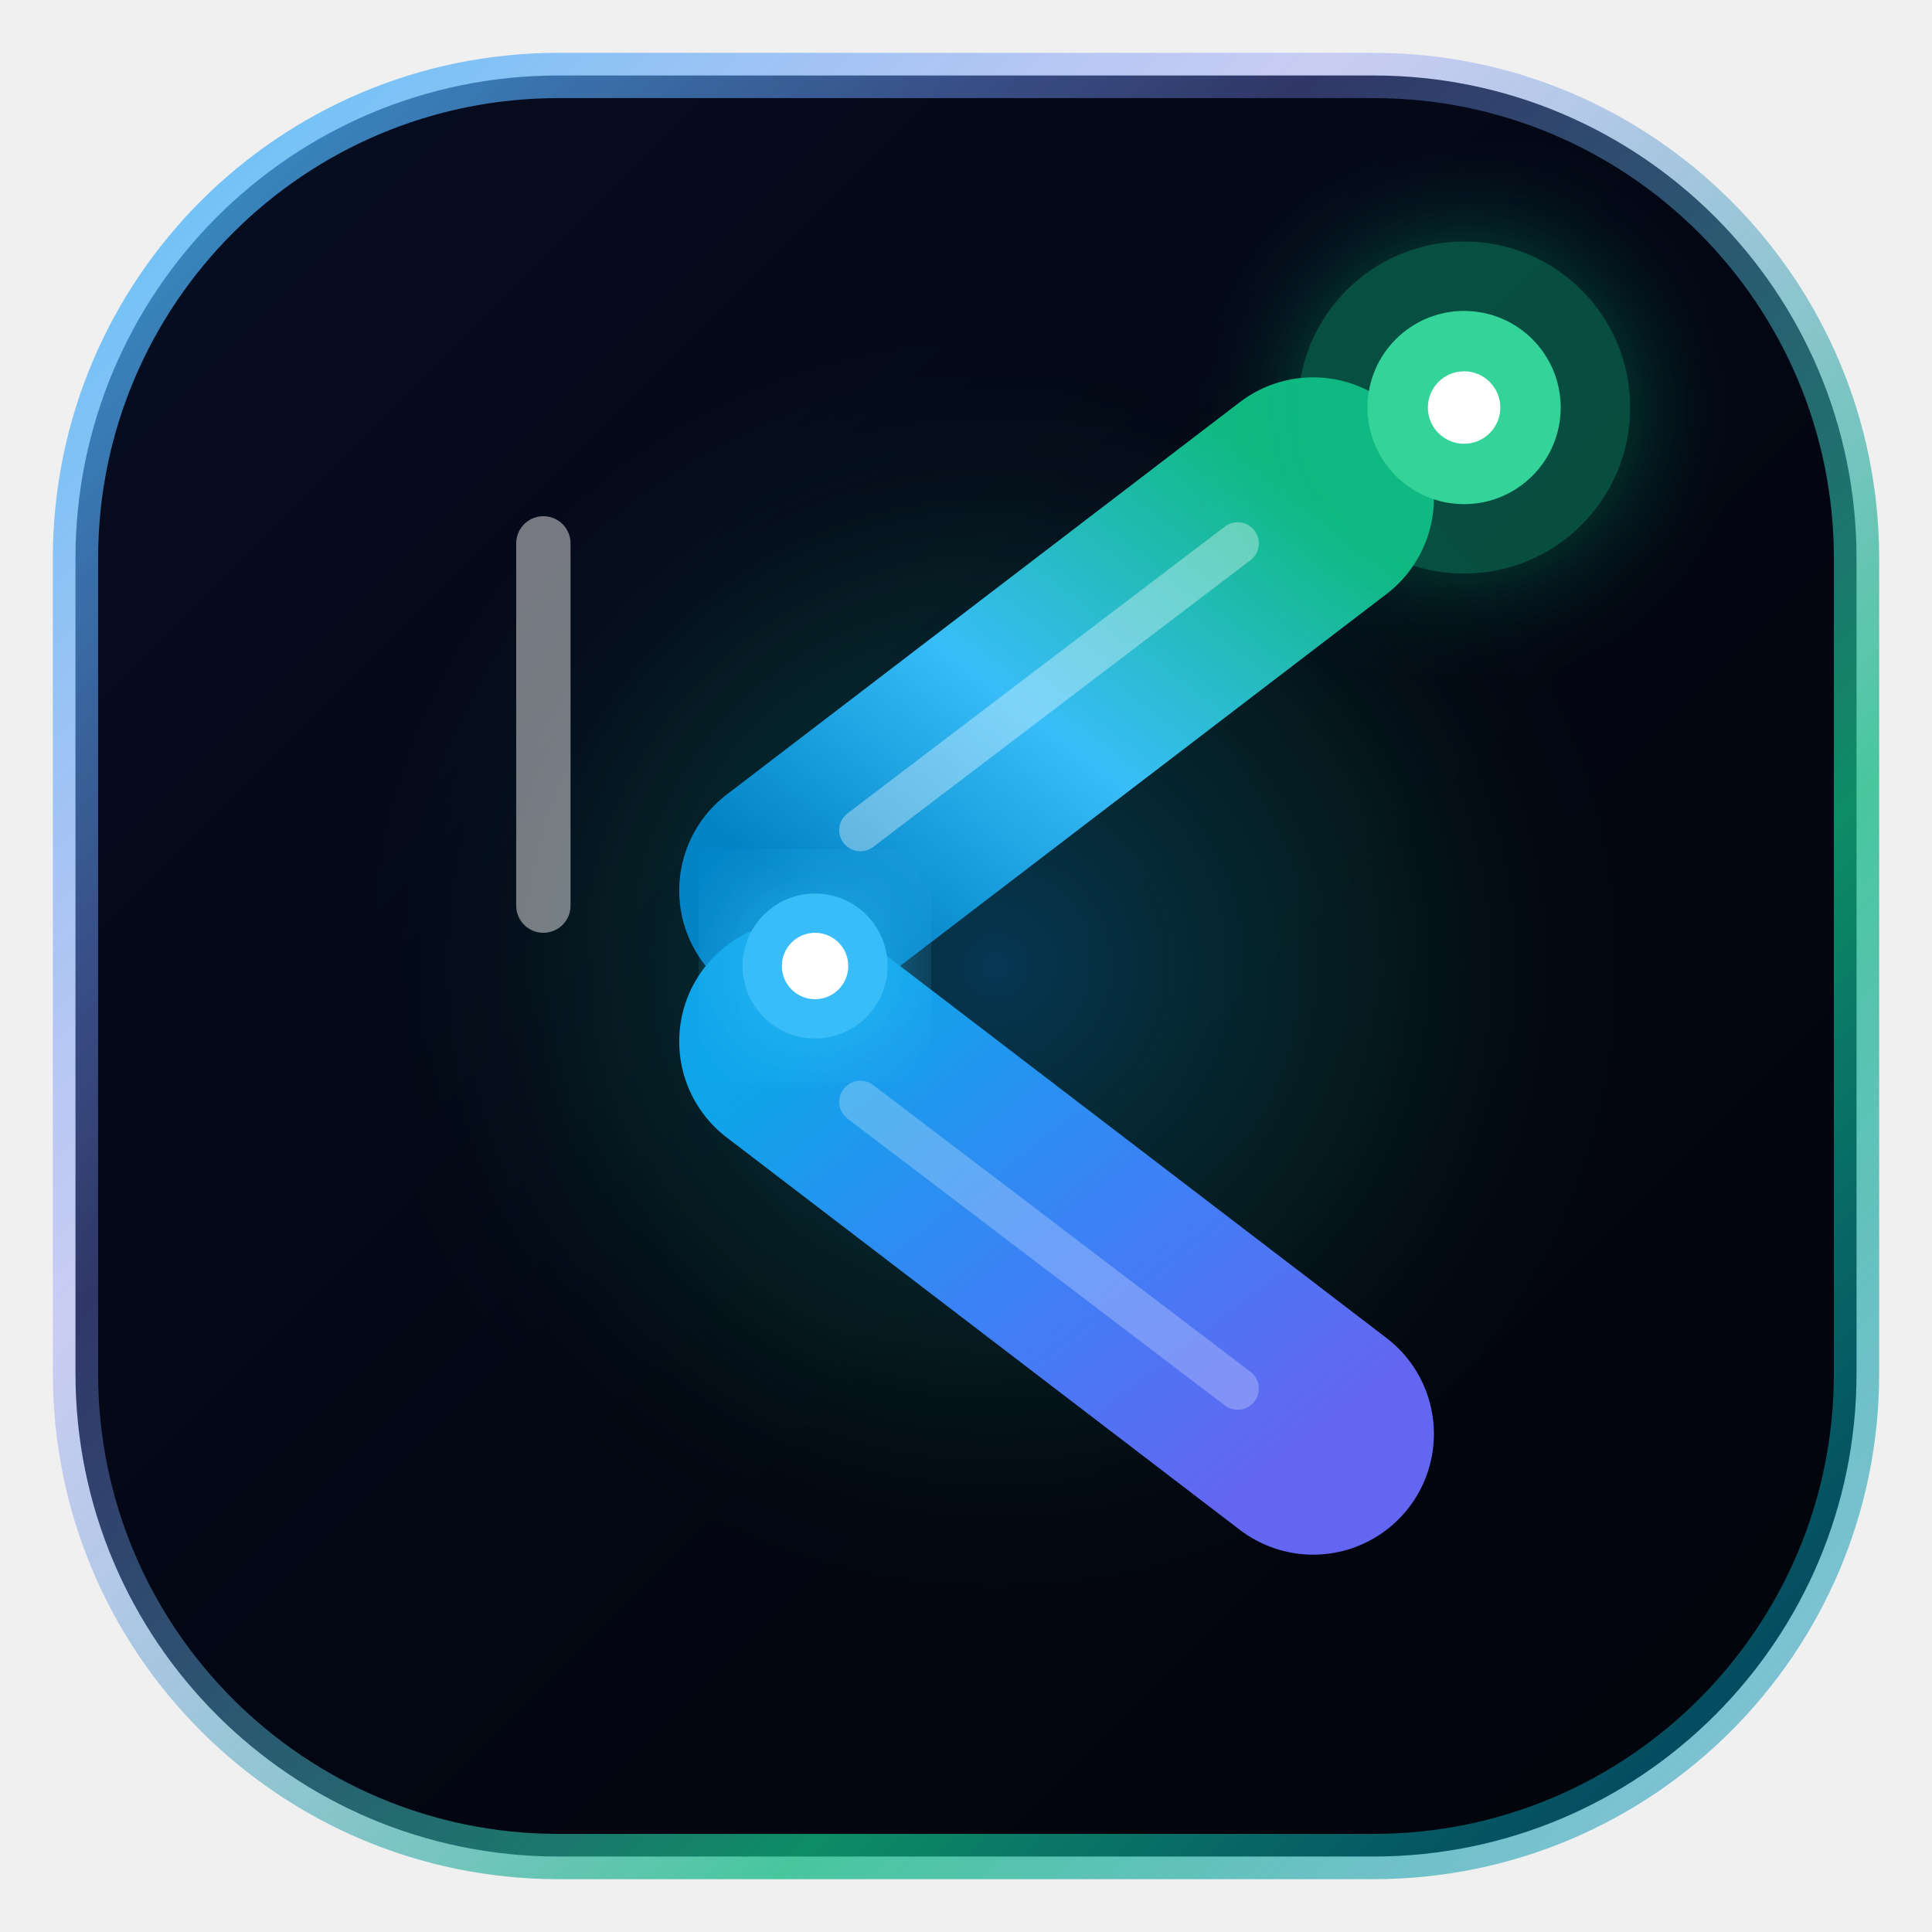
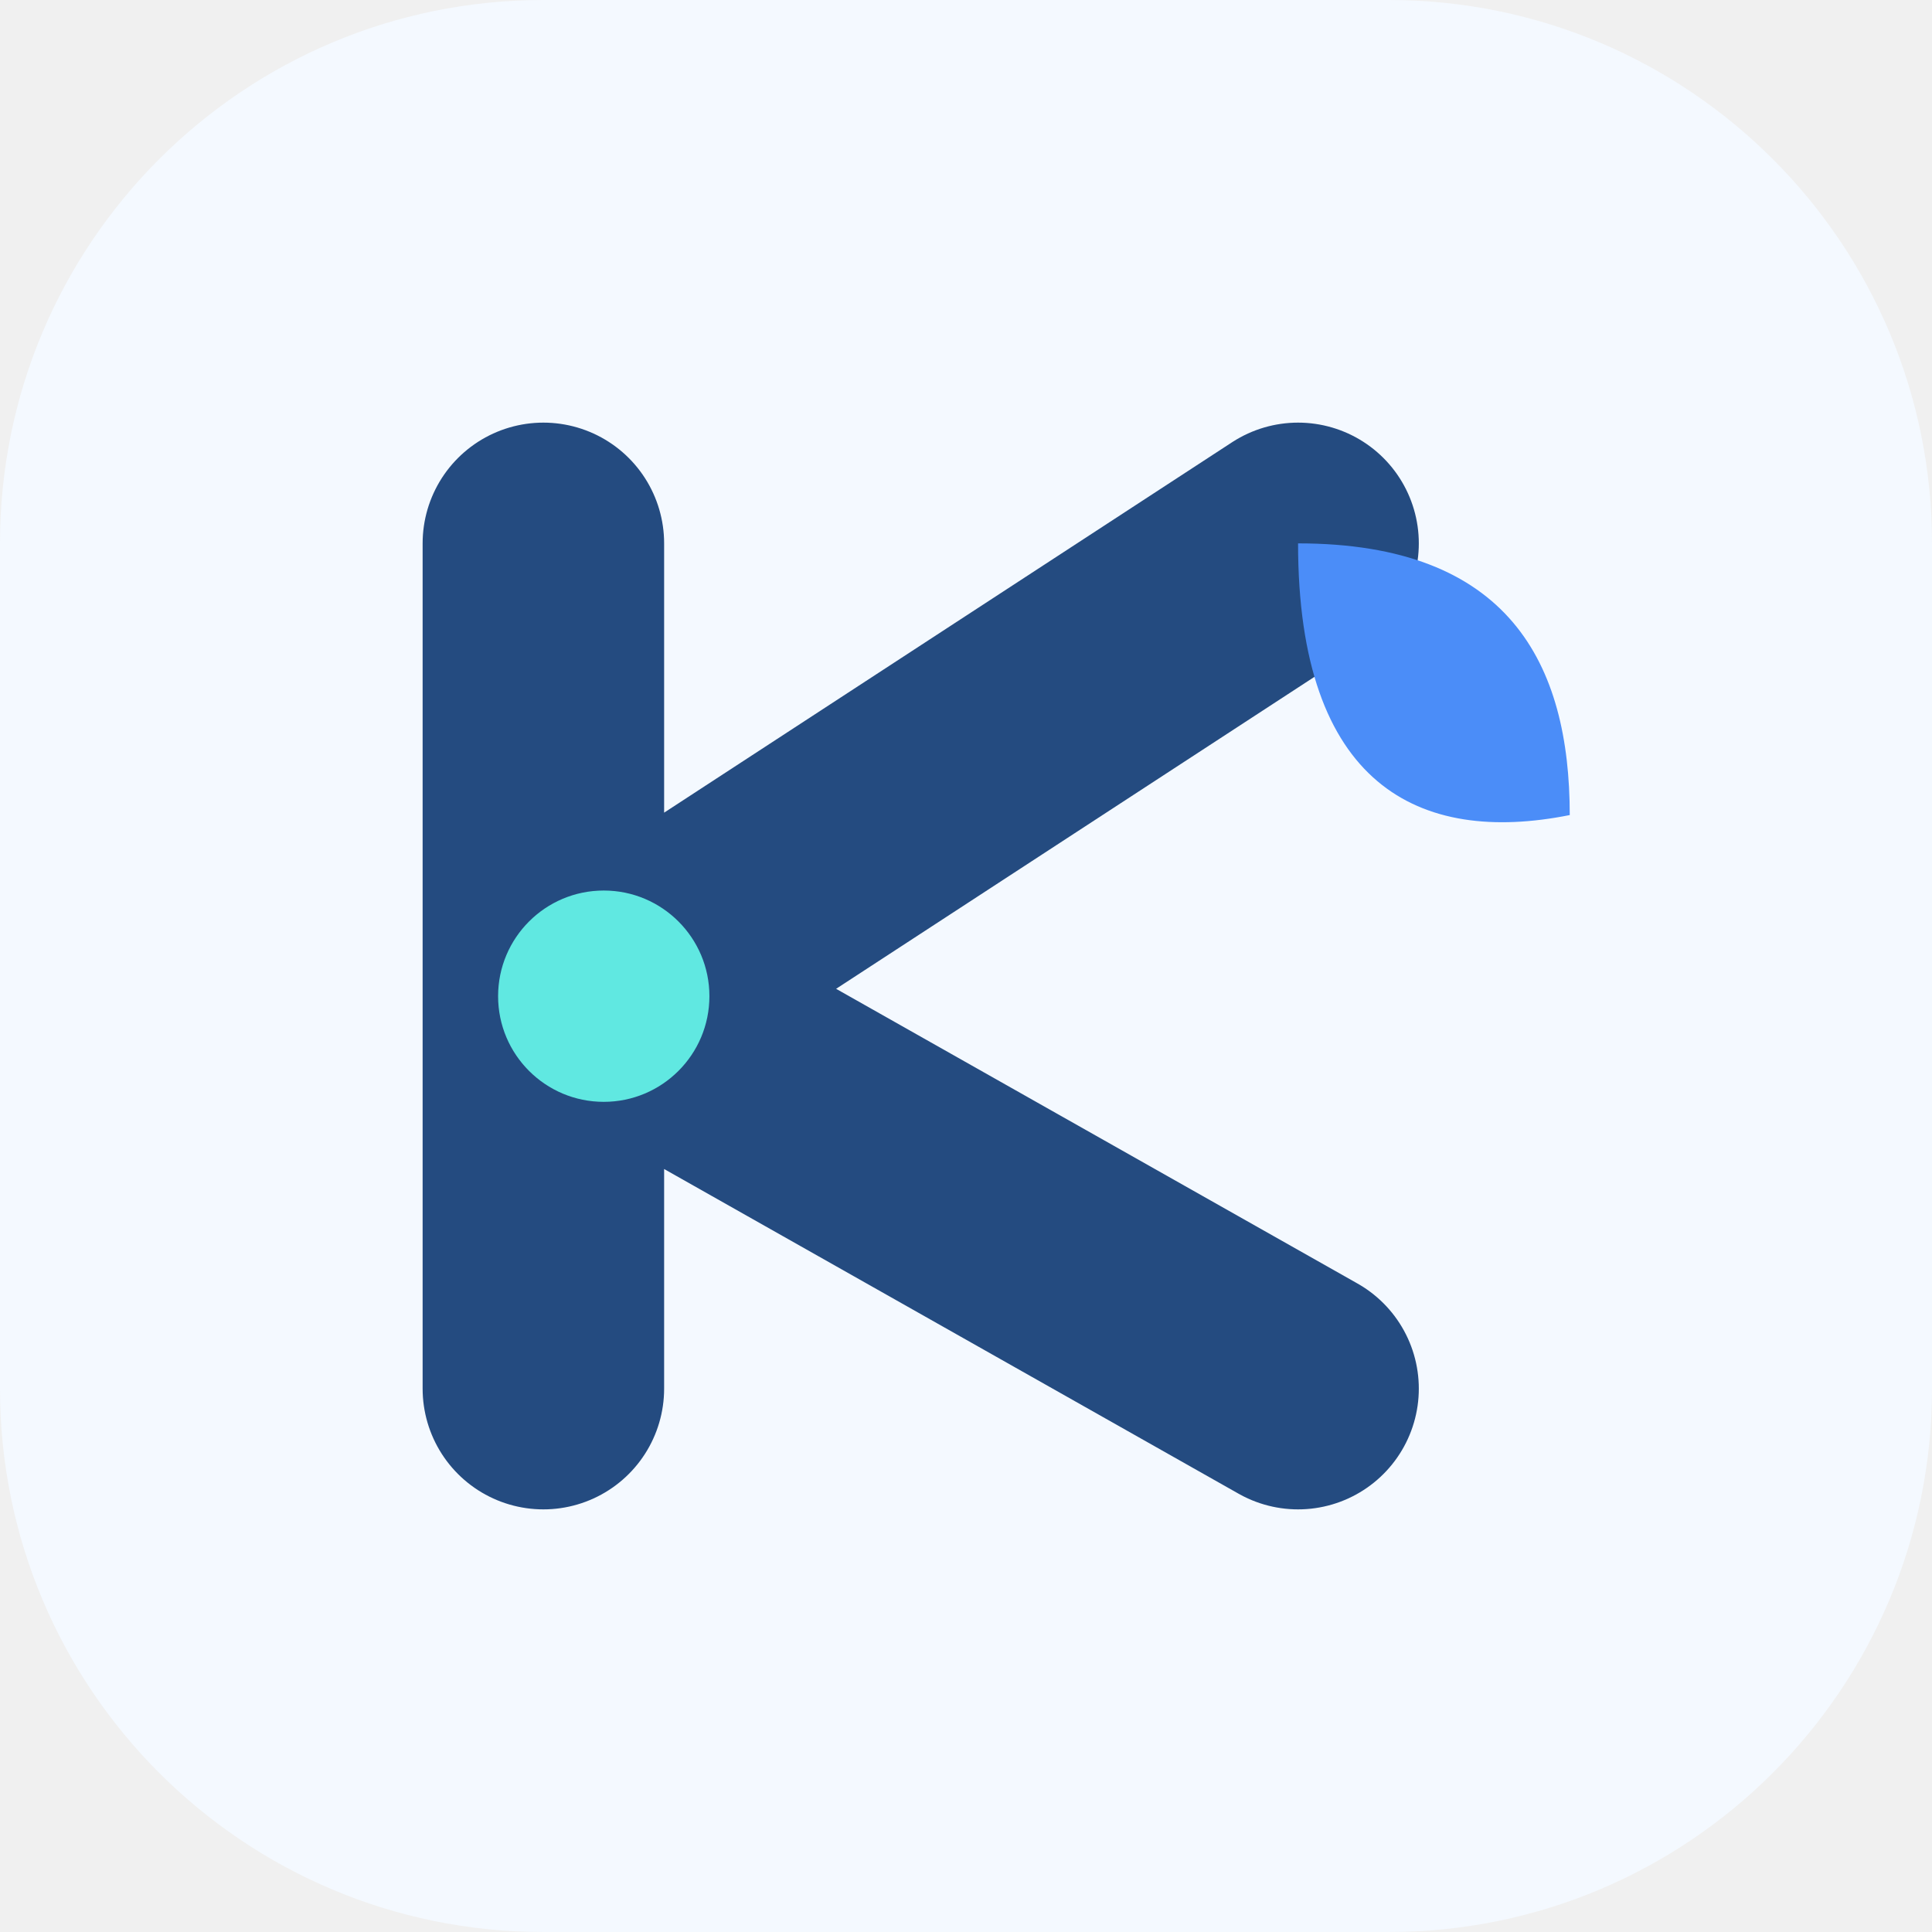
- <svg xmlns="http://www.w3.org/2000/svg" viewBox="0 0 64 64" width="64" height="64" fill="none">
-   <defs>
-     <linearGradient id="kf_bg" x1="0%" y1="0%" x2="100%" y2="100%">
-       <stop offset="0%" stop-color="#070e22" />
-       <stop offset="50%" stop-color="#030714" />
-       <stop offset="100%" stop-color="#02040a" />
-     </linearGradient>
-     <linearGradient id="kf_rim" x1="0%" y1="0%" x2="100%" y2="100%">
-       <stop offset="0%" stop-color="#38bdf8" stop-opacity="0.85" />
-       <stop offset="35%" stop-color="#818cf8" stop-opacity="0.35" />
-       <stop offset="70%" stop-color="#10b981" stop-opacity="0.75" />
-       <stop offset="100%" stop-color="#0284c7" stop-opacity="0.4" />
-     </linearGradient>
-     <linearGradient id="kf_stem" x1="0%" y1="0%" x2="0%" y2="100%">
-       <stop offset="0%" stop-color="#38bdf8" />
-       <stop offset="40%" stop-color="#0284c7" />
-       <stop offset="100%" stop-color="#1d4ed8" />
-     </linearGradient>
-     <linearGradient id="kf_up" x1="0%" y1="100%" x2="100%" y2="0%">
-       <stop offset="0%" stop-color="#0284c7" />
-       <stop offset="45%" stop-color="#38bdf8" />
-       <stop offset="100%" stop-color="#10b981" />
-     </linearGradient>
-     <linearGradient id="kf_down" x1="0%" y1="0%" x2="100%" y2="100%">
-       <stop offset="0%" stop-color="#0ea5e9" />
-       <stop offset="50%" stop-color="#3b82f6" />
-       <stop offset="100%" stop-color="#6366f1" />
-     </linearGradient>
-     <radialGradient id="kf_core_glow" cx="50%" cy="50%" r="50%">
-       <stop offset="0%" stop-color="#0ea5e9" stop-opacity="0.3" />
-       <stop offset="60%" stop-color="#10b981" stop-opacity="0.1" />
-       <stop offset="100%" stop-color="#000000" stop-opacity="0" />
-     </radialGradient>
-     <filter id="kf_glow" x="-30%" y="-30%" width="160%" height="160%">
-       <feGaussianBlur stdDeviation="1.8" result="blur" />
-       <feMerge>
-         <feMergeNode in="blur" />
-         <feMergeNode in="SourceGraphic" />
-       </feMerge>
-     </filter>
-     <style>
-       @keyframes kf_pulse {
-         0%, 100% { opacity: 0.35; transform: scale(1); }
-         50% { opacity: 0.9; transform: scale(1.3); }
-       }
-       .kf_beacon {
-         transform-origin: 48.5px 13.5px;
-         animation: kf_pulse 2.8s ease-in-out infinite;
-       }
-     </style>
-   </defs>
-   <rect x="2.5" y="2.5" width="59" height="59" rx="16" fill="url(#kf_bg)" stroke="url(#kf_rim)" stroke-width="1.5" />
-   <circle cx="33" cy="32" r="22" fill="url(#kf_core_glow)" />
-   <line x1="18.5" y1="17.5" x2="18.5" y2="46.5" stroke="url(#kf_stem)" stroke-width="8" stroke-linecap="round" />
-   <line x1="18" y1="18" x2="18" y2="30" stroke="#ffffff" stroke-width="1.8" stroke-linecap="round" opacity="0.45" />
-   <line x1="26.5" y1="29.5" x2="43.5" y2="16.5" stroke="url(#kf_up)" stroke-width="8" stroke-linecap="round" />
-   <line x1="28.5" y1="27.5" x2="41" y2="18" stroke="#ffffff" stroke-width="1.4" stroke-linecap="round" opacity="0.35" />
-   <line x1="26.5" y1="34.5" x2="43.5" y2="47.5" stroke="url(#kf_down)" stroke-width="8" stroke-linecap="round" />
-   <line x1="28.5" y1="36.5" x2="41" y2="46" stroke="#ffffff" stroke-width="1.4" stroke-linecap="round" opacity="0.25" />
-   <circle cx="27" cy="32" r="2.4" fill="#38bdf8" filter="url(#kf_glow)" />
-   <circle cx="27" cy="32" r="1.1" fill="#ffffff" />
-   <circle class="kf_beacon" cx="48.5" cy="13.5" r="5.5" fill="#10b981" opacity="0.4" filter="url(#kf_glow)" />
-   <circle cx="48.5" cy="13.5" r="3.2" fill="#34d399" />
-   <circle cx="48.5" cy="13.5" r="1.2" fill="#ffffff" />
+ <svg xmlns="http://www.w3.org/2000/svg" viewBox="0 0 64 64">
+   <rect width="64" height="64" rx="18" fill="#f4f9ff" />
+   <path d="M18 46V18M20 33 43 18M20 33l23 13" fill="none" stroke="#244b80" stroke-width="8" stroke-linecap="round" stroke-linejoin="round" />
+   <path d="M43 18c7 0 9 4 9 9-5 1-9-1-9-9Z" fill="#4b8df8" />
+   <circle cx="20" cy="33" r="3.5" fill="#60e8e1" />
</svg>
